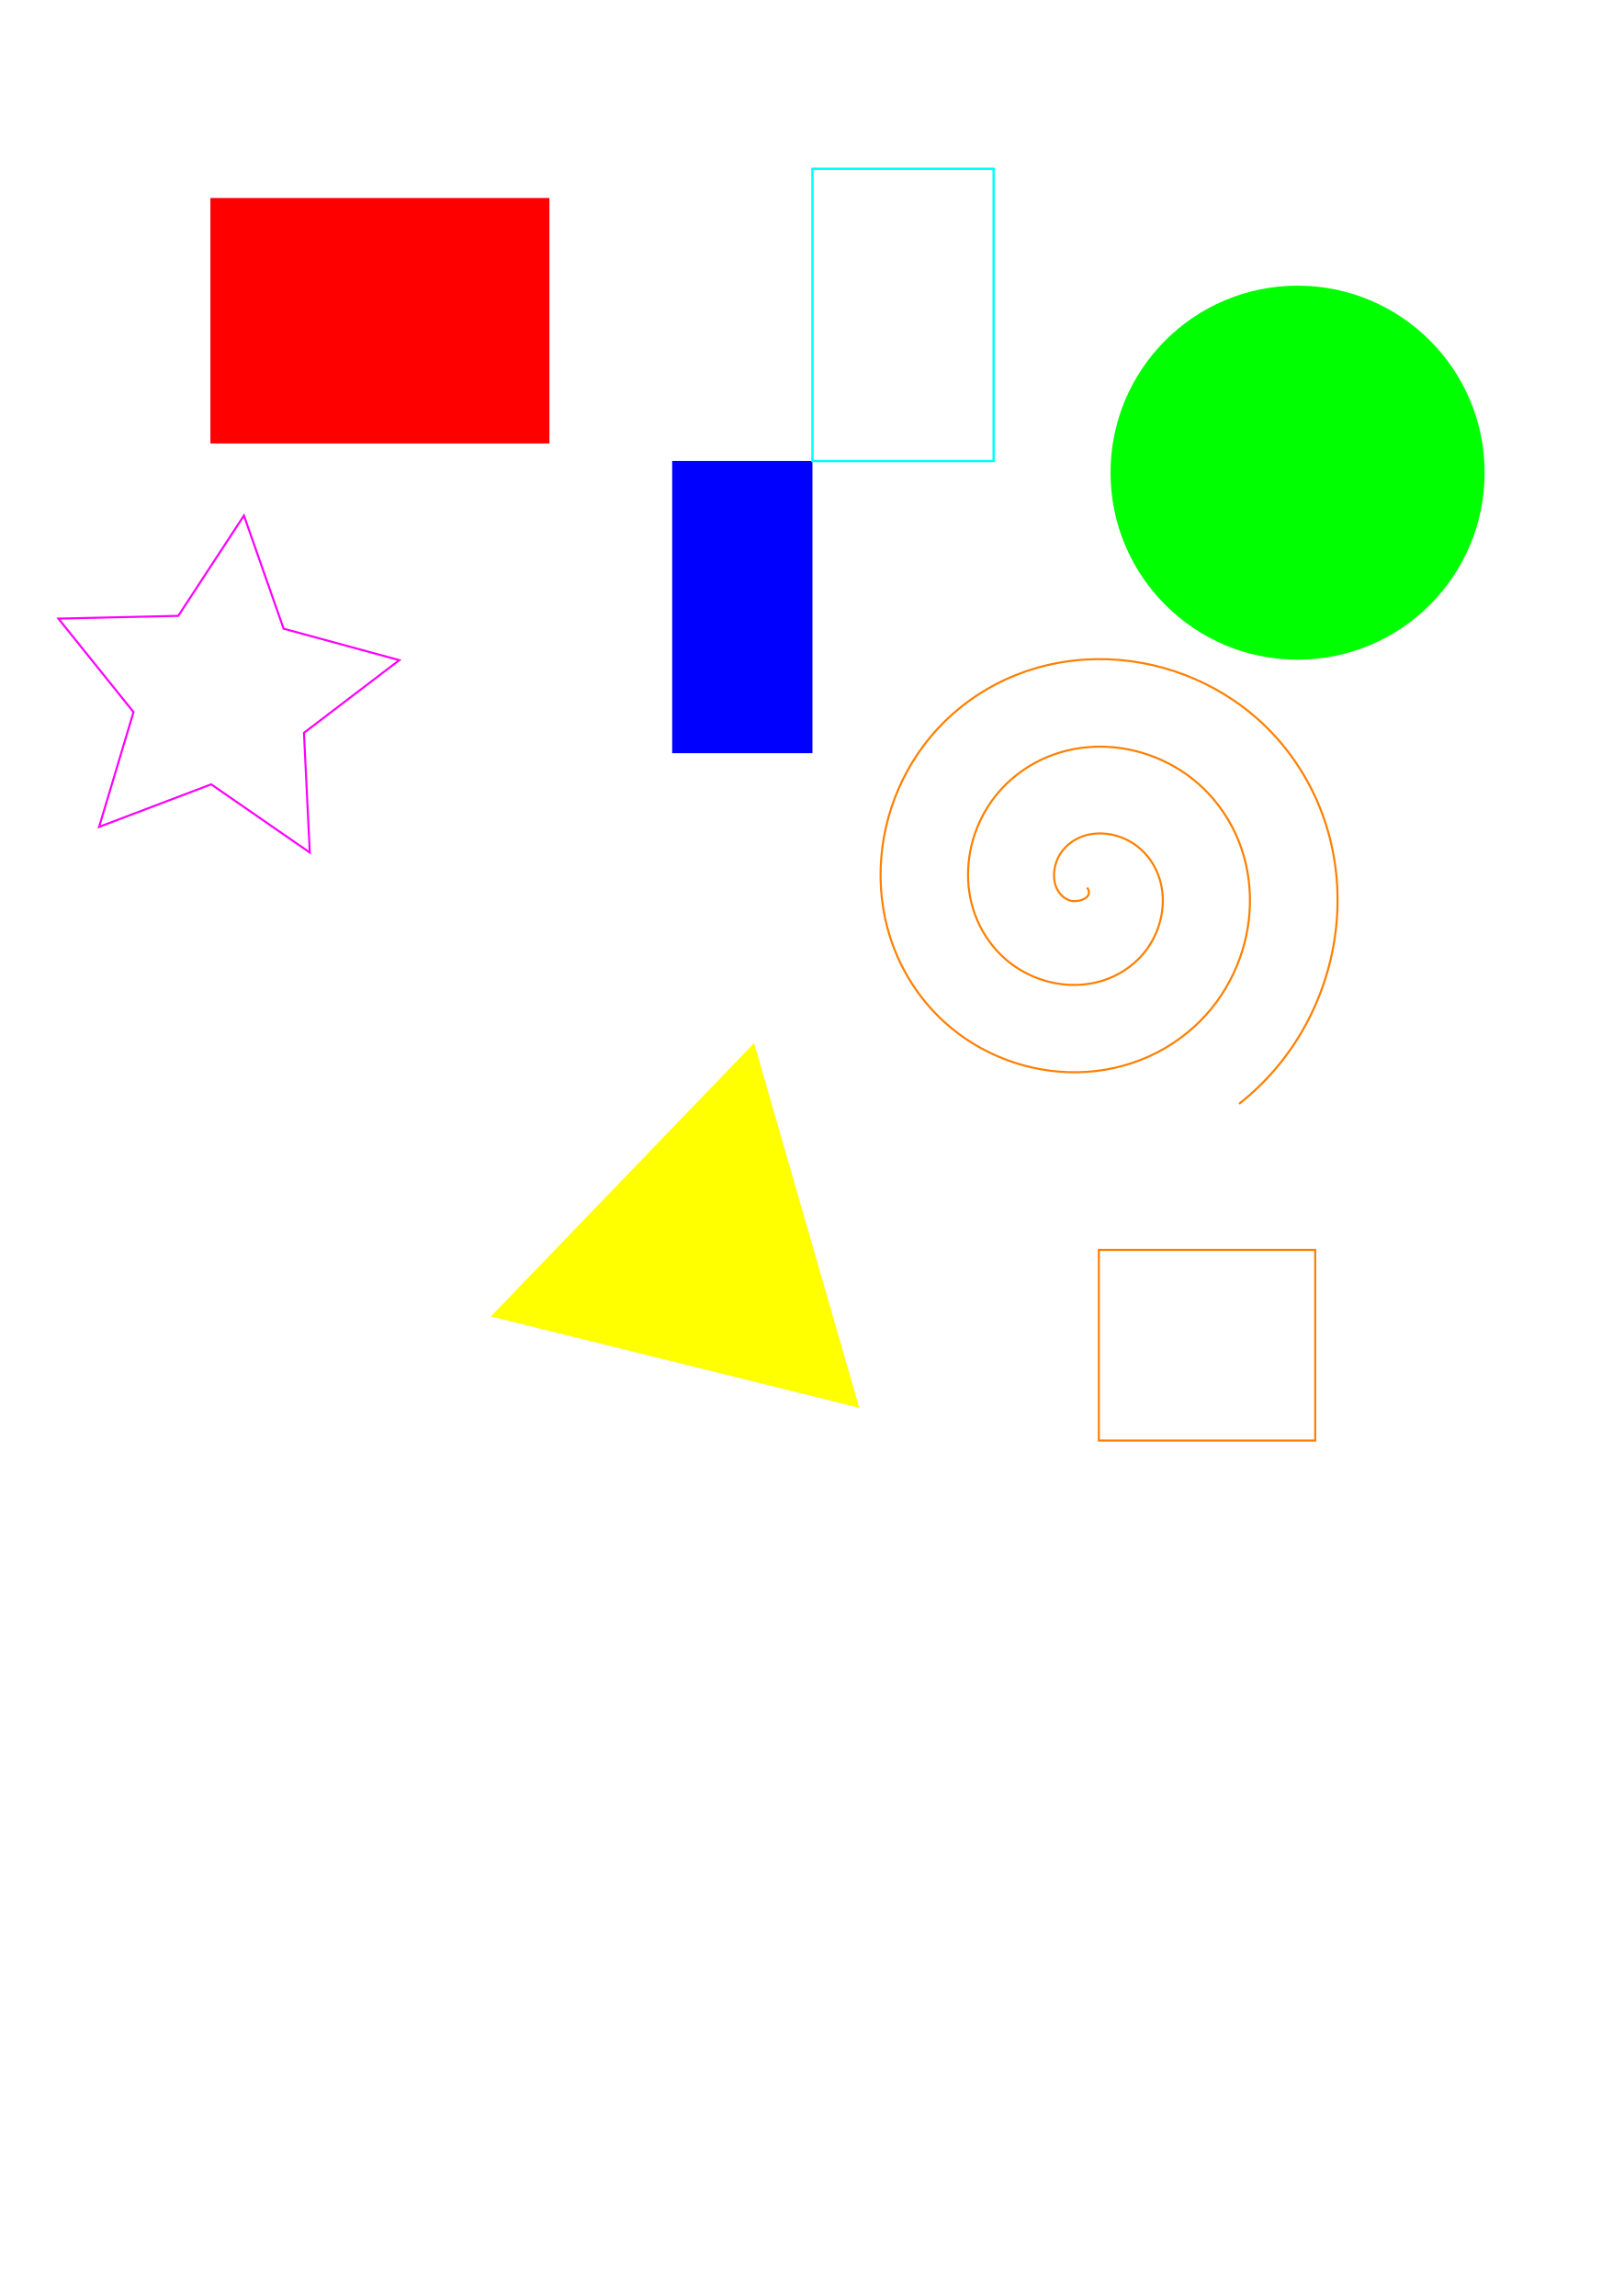
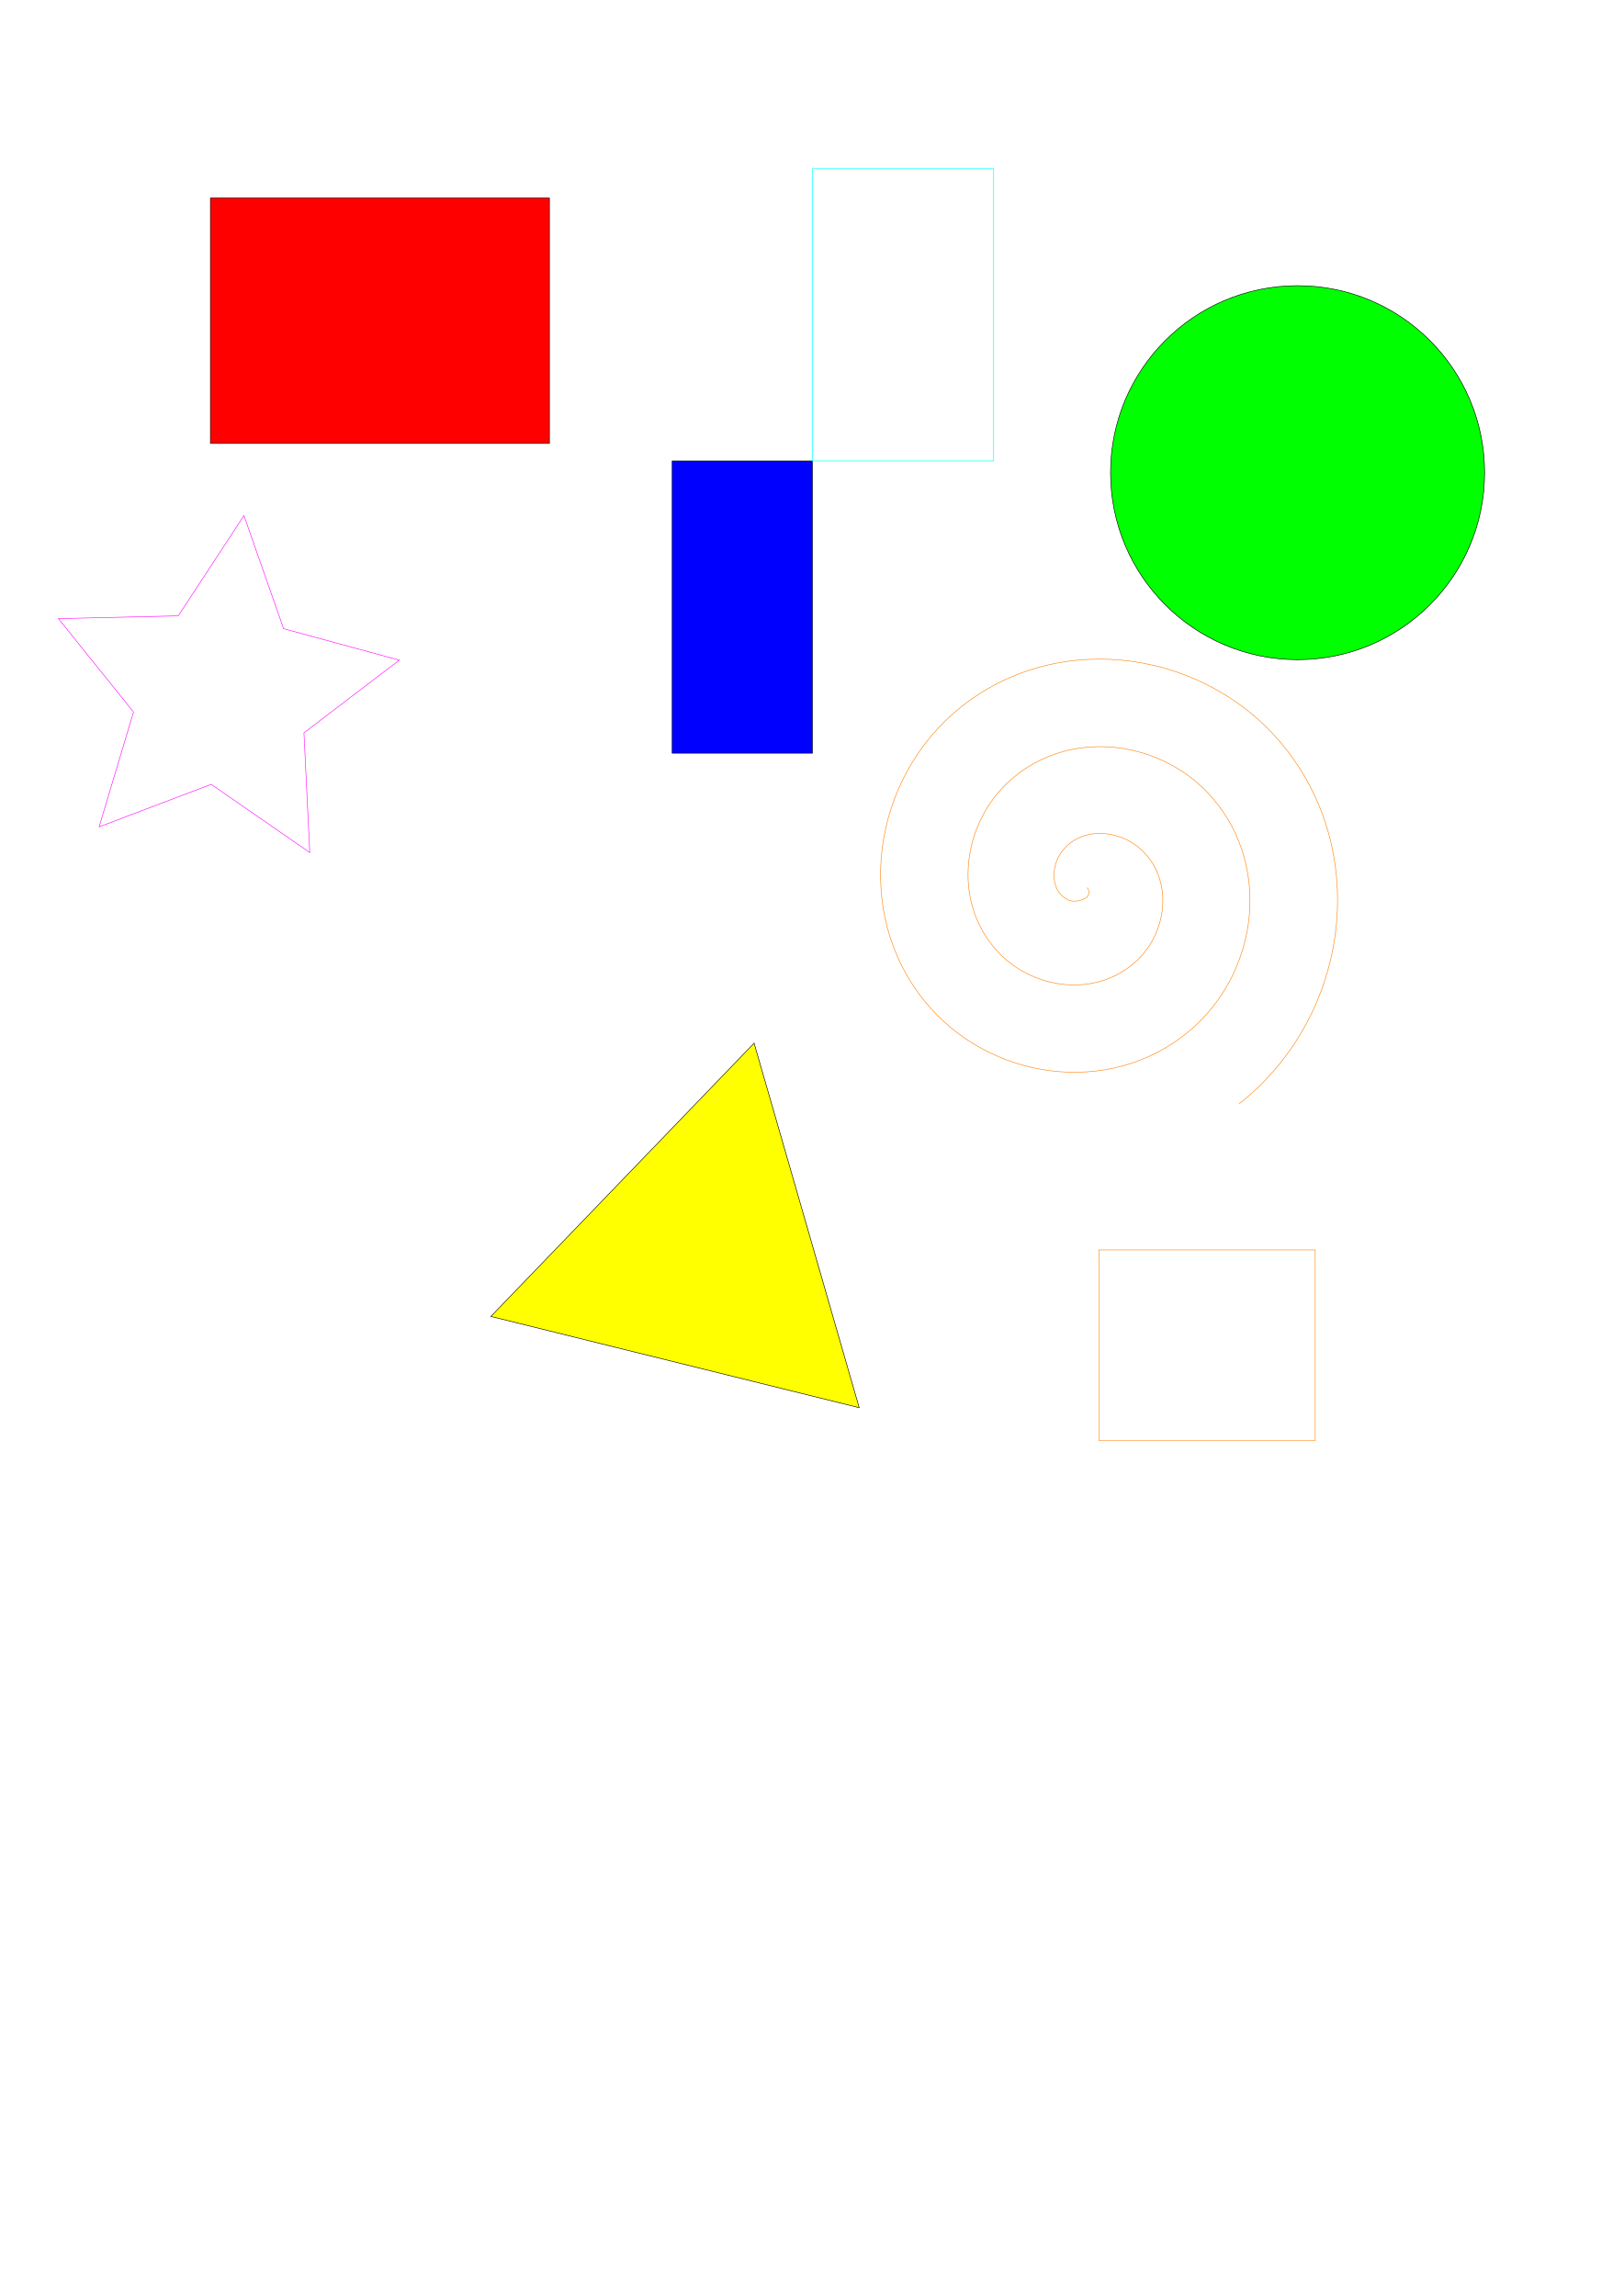
<svg xmlns="http://www.w3.org/2000/svg" width="210mm" height="297mm" viewBox="0 0 210 297" version="1.1" id="svg8">
+   <style type="text/css">
+       path, rect, ellipse, circle, polygon, polyline, line {
+         fill:none;
+         stroke:#000000;
+         stroke-width:1px;
+         stroke-linecap:butt;
+         stroke-linejoin:miter;
+         stroke-opacity:1;
+         vector-effect: non-scaling-stroke;
+       }
+   </style>
  <defs id="defs2" />
  <g id="layer1">
    <path style="fill:#ff0000;fill-opacity:1;stroke-width:0.265" d="m 27.214,25.613 h 43.845 v 31.75 H 27.214 Z" id="rect10" />
    <path style="fill:#0000ff;fill-opacity:1;stroke-width:0.265" d="M 86.935,59.631 H 105.077 V 97.429 H 86.935 Z" id="rect21" />
    <path style="fill:none;stroke:#ff00ff;stroke-width:0.265;stroke-opacity:1" d="M 40.065,110.28 27.314,101.458 12.818,106.961 17.268,92.108 7.555,80.021 23.057,79.664 l 8.493,-12.972 5.13,14.632 14.962,4.069 -12.33,9.401 z" id="path23" />
    <path style="fill:#00ff00;fill-opacity:1;stroke-width:0.265" d="M 192.012,61.143 A 24.19,24.19 0 0 1 167.821,85.333 24.19,24.19 0 0 1 143.631,61.143 24.19,24.19 0 0 1 167.821,36.952 24.19,24.19 0 0 1 192.012,61.143 Z" id="path25" />
    <path style="fill:#ffff00;fill-opacity:1;stroke-width:0.265" d="M 111.125,182.095 87.306,176.192 63.487,170.289 80.509,152.613 97.53,134.937 104.328,158.516 Z" id="path27" />
    <path style="fill:none;stroke:#00ffff;stroke-width:0.301;stroke-opacity:1" d="M 105.077,21.833 H 128.512 V 59.631 H 105.077 Z" id="rect29" />
    <path id="rect4566" style="fill:none;fill-opacity:1;stroke:#ff7f00;stroke-width:0.265;stroke-opacity:1" d="m 142.119,161.685 h 27.983 v 24.657 h -27.983 z m -1.512,-46.869 c 0.985,1.402 -1.404,2.02 -2.331,1.638 -2.511,-1.036 -2.347,-4.456 -0.945,-6.3 2.508,-3.298 7.45,-2.873 10.268,-0.252 4.136,3.846 3.422,10.488 -0.441,14.237 -5.149,4.997 -13.542,3.982 -18.206,-1.134 -5.869,-6.438 -4.548,-16.603 1.827,-22.175 7.721,-6.748 19.669,-5.117 26.143,2.52 7.63,8.999 5.687,22.737 -3.213,30.112 -10.276,8.515 -25.807,6.259 -34.081,-3.906 -9.401,-11.55 -6.832,-28.879 4.599,-38.05 12.824,-10.288 31.951,-7.406 42.018,5.292 11.176,14.097 7.98,35.024 -5.985,45.987" />
  </g>
  <circle />
  <g>
  </g>
  <g>
    <line x="1" />
  </g>
</svg>
